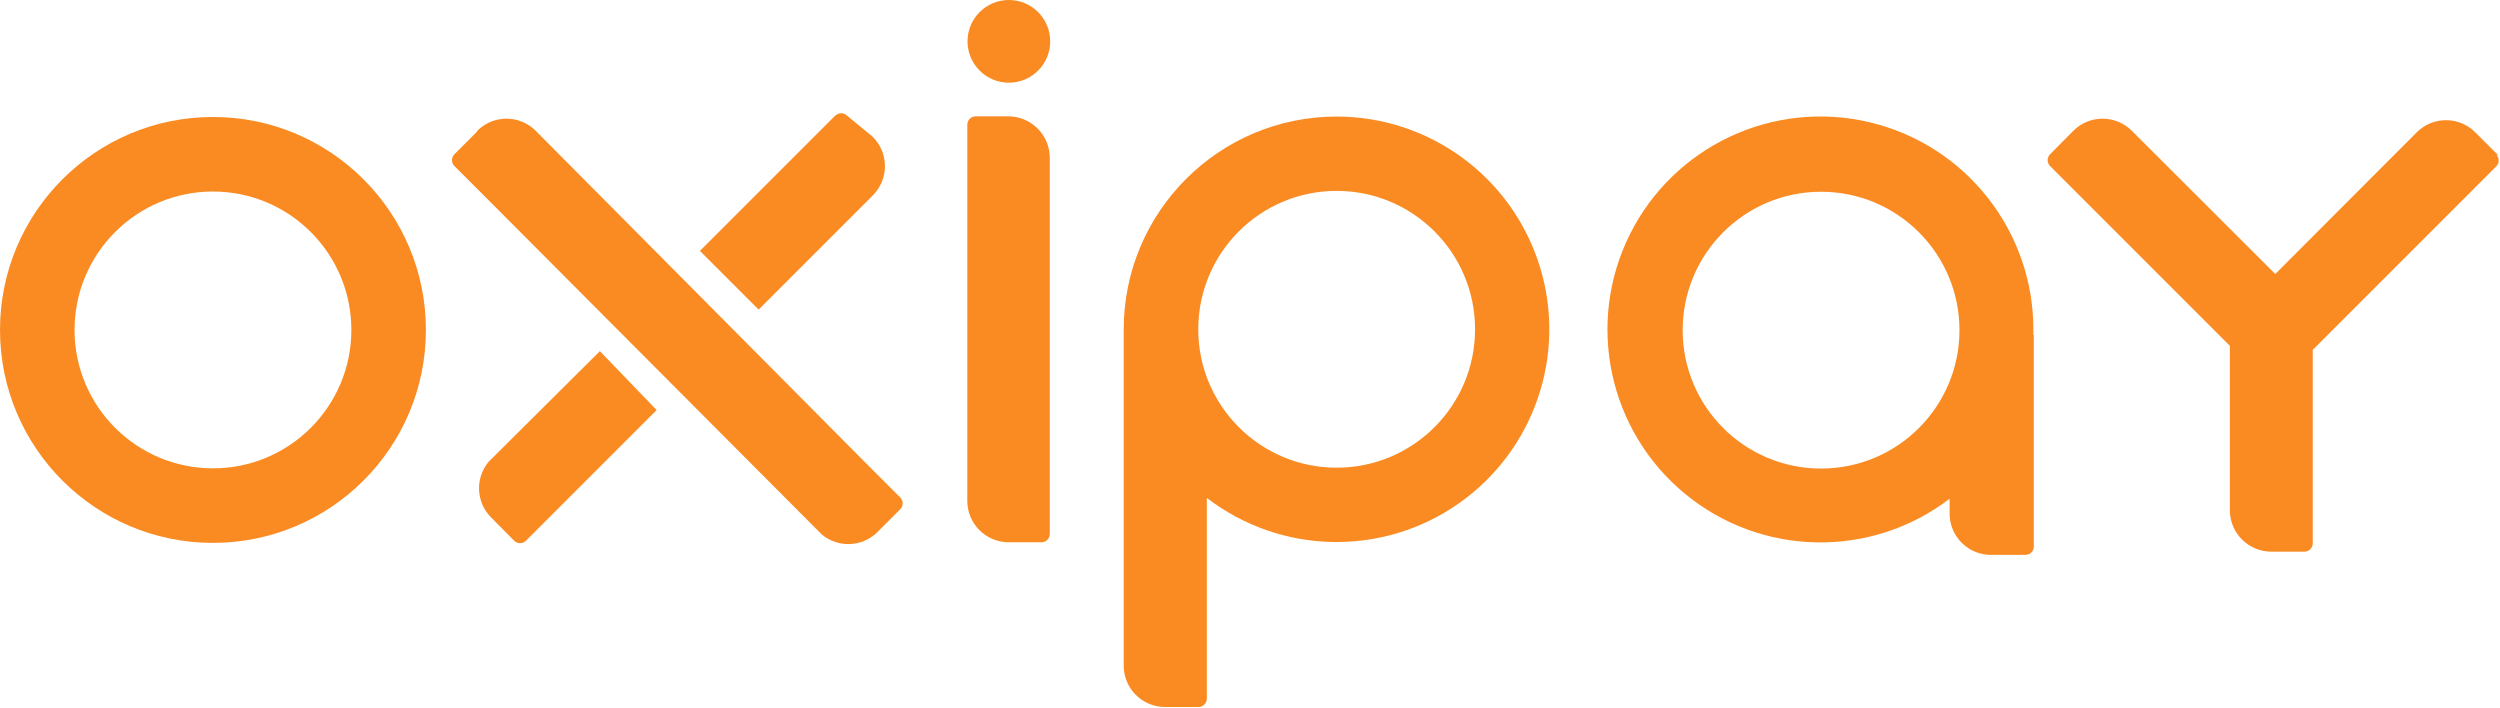
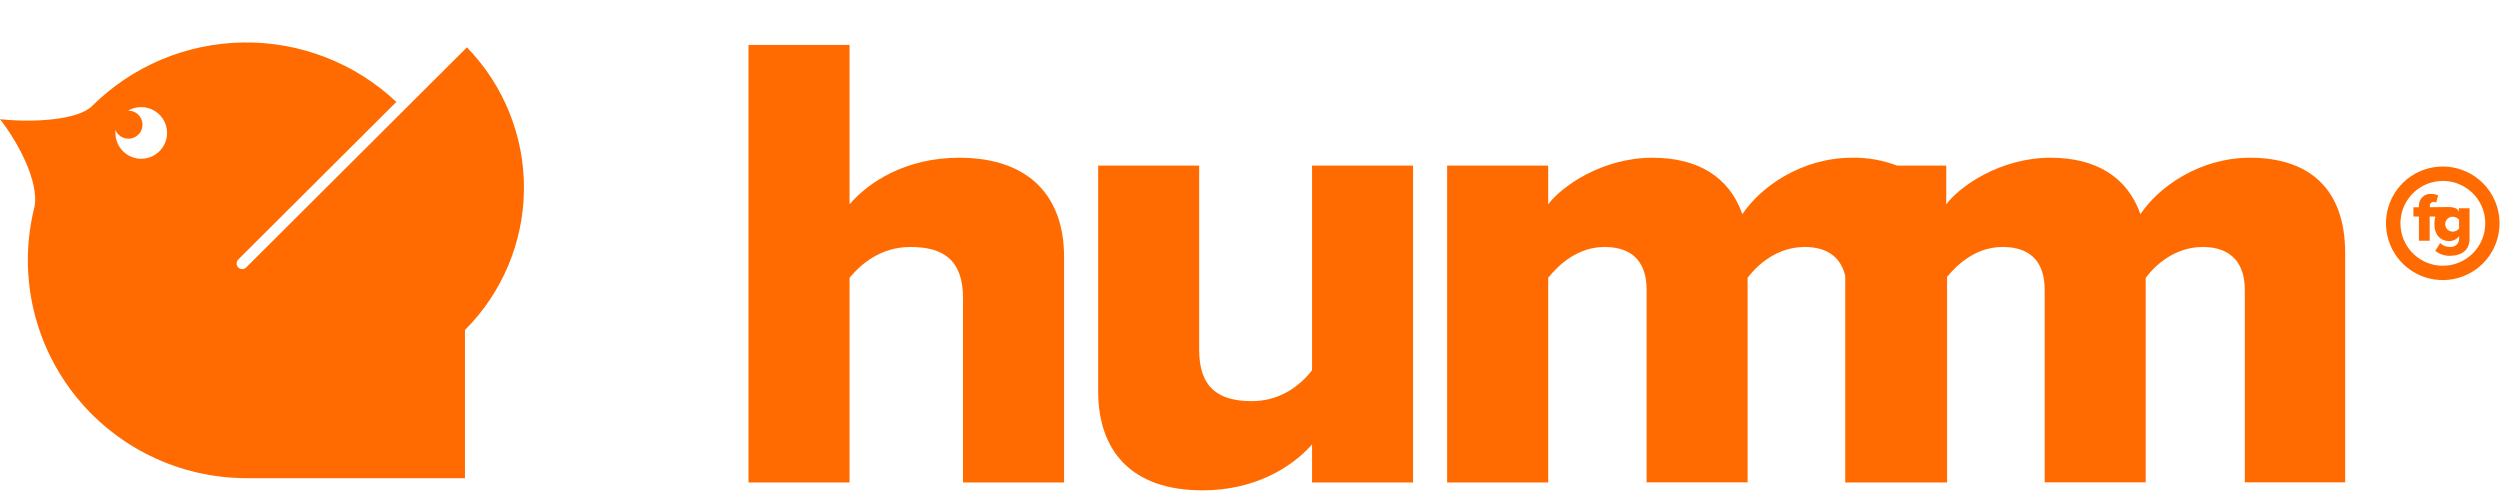
- <svg xmlns="http://www.w3.org/2000/svg" id="Layer_1" data-name="Layer 1" viewBox="0 0 116.69 33">
-   <defs>
-     <style>.cls-1{fill:#fa8b23;}</style>
-   </defs>
-   <path class="cls-1" d="M62.39,5.44a9.94,9.94,0,0,0-9.94,9.93s0,0,0,.06h0V31s0,0,0,0A1.93,1.93,0,0,0,54.38,33h1.56a0.39,0.39,0,0,0,.39-0.39h0V23.24a9.93,9.93,0,1,0,6.06-17.8m0,16.39a6.46,6.46,0,1,1,6.46-6.46,6.46,6.46,0,0,1-6.46,6.46" />
-   <path class="cls-1" d="M94.91,15.63c0-.07,0-0.14,0-0.22A9.94,9.94,0,1,0,91,23.28v0.65s0,0,0,0A1.93,1.93,0,0,0,93,25.9h1.56a0.39,0.39,0,0,0,.37-0.39h0V23h0V15.63ZM85,21.87a6.46,6.46,0,1,1,6.46-6.46A6.46,6.46,0,0,1,85,21.87" />
-   <path class="cls-1" d="M116.61,7.25h0l0,0h0l-1.08-1.08h0a1.93,1.93,0,0,0-2.72,0h0l-6.61,6.62L99.5,6.1h0a1.93,1.93,0,0,0-2.72,0h0L95.69,7.2h0a0.39,0.39,0,0,0,0,.55l0,0,1,1h0l7.39,7.39v7.71h0a1.94,1.94,0,0,0,1.93,1.9h1.55a0.39,0.39,0,0,0,.39-0.38h0V23h0V16.33l0.85-.85h0l6-6h0l1.73-1.73h0l0,0a0.39,0.39,0,0,0,0-.52" />
-   <path class="cls-1" d="M3.48,15.4a6.46,6.46,0,1,1,6.46,6.46A6.46,6.46,0,0,1,3.48,15.4M0,15.4A9.94,9.94,0,1,0,9.94,5.46,9.94,9.94,0,0,0,0,15.4" />
-   <path class="cls-1" d="M22.28,6.12l-0.07.08-1,1h0a0.39,0.39,0,0,0,0,.55l0,0,1.72,1.72h0L38.36,24.95h0a1.93,1.93,0,0,0,2.6-.12l0,0,1.06-1.06h0a0.39,0.39,0,0,0,0-.55l0,0-1.72-1.72h0L25,6.1h0a1.93,1.93,0,0,0-2.72,0" />
-   <path class="cls-1" d="M39,5.38l0,0-1,1,0,0,0,0h0l-5.33,5.33,2.74,2.74,5.33-5.33h0l0,0a1.93,1.93,0,0,0,0-2.73h0L39.54,5.4h0v0a0.39,0.39,0,0,0-.55,0" />
-   <path class="cls-1" d="M22.81,21.55h0a1.93,1.93,0,0,0,.11,2.6h0L24,25.24h0a0.39,0.39,0,0,0,.55,0l0,0,1.72-1.72h0l4.38-4.38L28,16.39Z" />
-   <path class="cls-1" d="M45.16,1.93A1.93,1.93,0,1,0,47.09,0a1.93,1.93,0,0,0-1.93,1.93" />
-   <path class="cls-1" d="M47.08,5.43H45.53a0.39,0.39,0,0,0-.38.39h0V7.33h0v16h0s0,0,0,.05a1.93,1.93,0,0,0,1.93,1.93h1.58A0.39,0.39,0,0,0,49,24.91v0h0V7.34h0a1.94,1.94,0,0,0-1.94-1.91h0" />
+ <svg xmlns="http://www.w3.org/2000/svg" width="167" height="33" viewBox="0 0 167 33" fill="none">
+   <path d="M31.192 3.164L16.442 17.867C16.408 17.902 16.367 17.93 16.322 17.949C16.276 17.968 16.228 17.977 16.178 17.977C16.105 17.977 16.032 17.954 15.971 17.913C15.91 17.872 15.862 17.814 15.833 17.746C15.805 17.678 15.797 17.603 15.811 17.531C15.825 17.458 15.861 17.392 15.912 17.339L26.476 6.809C23.719 4.211 20.055 2.786 16.261 2.837C12.468 2.887 8.843 4.408 6.156 7.078C5.206 8.039 2.115 8.201 0 7.959C1.307 9.637 2.587 12.186 2.314 13.773C1.764 15.922 1.713 18.169 2.166 20.341C2.619 22.513 3.564 24.553 4.928 26.306C6.293 28.058 8.041 29.477 10.039 30.454C12.037 31.431 14.233 31.939 16.458 31.942H16.711H31.059V22.044C33.56 19.543 34.975 16.163 35 12.632C35.025 9.1 33.657 5.7 31.192 3.164ZM9.442 10.608C9.215 10.608 8.99 10.564 8.78 10.477C8.57 10.39 8.379 10.263 8.218 10.103C8.057 9.943 7.93 9.752 7.843 9.543C7.756 9.333 7.711 9.109 7.711 8.882C7.707 8.815 7.707 8.747 7.711 8.679C7.774 8.836 7.88 8.973 8.016 9.075C8.152 9.178 8.313 9.241 8.482 9.259C8.651 9.277 8.822 9.248 8.976 9.177C9.131 9.105 9.263 8.993 9.358 8.853C9.453 8.712 9.508 8.549 9.517 8.379C9.527 8.21 9.489 8.041 9.41 7.891C9.33 7.741 9.211 7.616 9.065 7.528C8.919 7.441 8.753 7.394 8.582 7.394H8.548C8.777 7.259 9.035 7.178 9.3 7.159C9.566 7.139 9.832 7.181 10.079 7.28C10.326 7.38 10.546 7.535 10.723 7.733C10.9 7.932 11.028 8.168 11.099 8.424C11.169 8.68 11.18 8.949 11.129 9.209C11.078 9.47 10.968 9.715 10.806 9.926C10.645 10.137 10.437 10.308 10.198 10.426C9.96 10.544 9.697 10.606 9.431 10.606L9.442 10.608Z" fill="#FF6B00" />
+   <path d="M64.33 32.23H71.08V17.156C71.08 13.255 68.889 10.537 64.068 10.537C60.517 10.537 58.021 12.158 56.75 13.649V3H50V32.23H56.75V18.558C57.539 17.604 58.853 16.498 60.825 16.498C62.971 16.498 64.33 17.33 64.33 19.915V32.23Z" fill="#FF6B00" />
+   <path d="M87.645 32.23H94.392V11.064H87.645V24.736C86.855 25.744 85.539 26.796 83.613 26.796C81.421 26.796 80.105 25.919 80.105 23.377V11.064H73.357V26.138C73.357 30.039 75.503 32.755 80.325 32.755C83.875 32.755 86.328 31.178 87.645 29.688V32.23Z" fill="#FF6B00" />
+   <path d="M150.298 10.537C146.96 10.537 144.206 12.466 142.981 14.307C142.103 11.808 140 10.537 136.977 10.537C133.639 10.537 130.928 12.423 130.01 13.649V11.064H126.731C125.767 10.695 124.74 10.516 123.708 10.537C120.37 10.537 117.616 12.466 116.39 14.307C115.513 11.808 113.41 10.537 110.386 10.537C107.048 10.537 104.339 12.423 103.419 13.649V11.064H96.669V32.23H103.419V18.558C104.12 17.681 105.391 16.498 107.186 16.498C109.246 16.498 109.993 17.724 109.993 19.345V32.221H116.741V18.558C117.396 17.681 118.712 16.498 120.556 16.498C122.172 16.498 123 17.29 123.262 18.439V32.23H130.064V18.494C130.78 17.623 132.027 16.498 133.779 16.498C135.839 16.498 136.583 17.724 136.583 19.345V32.221H143.333V18.558C143.989 17.681 145.305 16.498 147.148 16.498C149.163 16.498 149.952 17.724 149.952 19.345V32.221H156.657V16.891C156.653 12.554 154.197 10.537 150.298 10.537Z" fill="#FF6B00" />
+   <path d="M164.264 15.275C164.211 15.336 164.146 15.386 164.072 15.42C163.998 15.454 163.918 15.472 163.837 15.473C163.705 15.473 163.578 15.42 163.485 15.327C163.391 15.233 163.339 15.107 163.339 14.974C163.339 14.842 163.391 14.715 163.485 14.622C163.578 14.528 163.705 14.476 163.837 14.476C163.919 14.477 163.999 14.495 164.073 14.53C164.146 14.564 164.212 14.614 164.264 14.676V15.275ZM164.264 14.166C164.178 13.792 163.549 13.83 163.432 13.832L162.314 13.844V13.751C162.31 13.718 162.313 13.684 162.324 13.652C162.334 13.62 162.351 13.59 162.373 13.565C162.396 13.54 162.424 13.52 162.454 13.507C162.485 13.493 162.518 13.486 162.552 13.486C162.617 13.486 162.681 13.502 162.738 13.534L162.867 13.057C162.719 12.984 162.555 12.949 162.39 12.955C162.284 12.948 162.178 12.964 162.079 13.001C161.98 13.038 161.889 13.096 161.814 13.17C161.738 13.244 161.678 13.333 161.639 13.432C161.6 13.53 161.582 13.636 161.586 13.742V13.844H161.217V14.466H161.586V16.083H162.302V14.466H162.678C162.636 14.632 162.616 14.802 162.619 14.972C162.619 15.728 163.06 16.105 163.606 16.105C163.734 16.104 163.86 16.075 163.975 16.019C164.09 15.963 164.19 15.881 164.269 15.78V15.952C164.27 16.027 164.255 16.101 164.225 16.17C164.196 16.239 164.152 16.301 164.097 16.352C164.042 16.403 163.977 16.442 163.906 16.466C163.835 16.491 163.759 16.5 163.685 16.493C163.559 16.5 163.434 16.48 163.317 16.436C163.199 16.391 163.092 16.323 163.003 16.236L162.678 16.753C162.957 16.982 163.31 17.101 163.67 17.087C164.228 17.087 164.965 16.865 164.965 15.952V13.911H164.25L164.264 14.166Z" fill="#FF6B00" />
+   <path d="M163.176 17.752C162.616 17.751 162.069 17.583 161.605 17.271C161.14 16.959 160.778 16.516 160.564 15.998C160.351 15.481 160.296 14.911 160.406 14.362C160.516 13.813 160.787 13.309 161.183 12.914C161.579 12.518 162.084 12.249 162.634 12.141C163.183 12.032 163.752 12.088 164.269 12.303C164.786 12.518 165.228 12.881 165.539 13.347C165.85 13.812 166.016 14.36 166.016 14.919C166.016 15.671 165.717 16.391 165.186 16.922C164.655 17.453 163.935 17.751 163.184 17.752H163.176ZM165.864 12.239C165.244 11.618 164.428 11.23 163.554 11.142C162.681 11.055 161.804 11.273 161.073 11.76C160.343 12.246 159.804 12.971 159.548 13.811C159.292 14.651 159.335 15.553 159.67 16.365C160.005 17.176 160.611 17.846 161.385 18.261C162.158 18.675 163.052 18.809 163.913 18.638C164.774 18.468 165.55 18.004 166.107 17.326C166.664 16.648 166.969 15.797 166.97 14.919C166.972 14.422 166.874 13.928 166.684 13.468C166.494 13.008 166.214 12.591 165.861 12.239" fill="#FF6B00" />
</svg>
